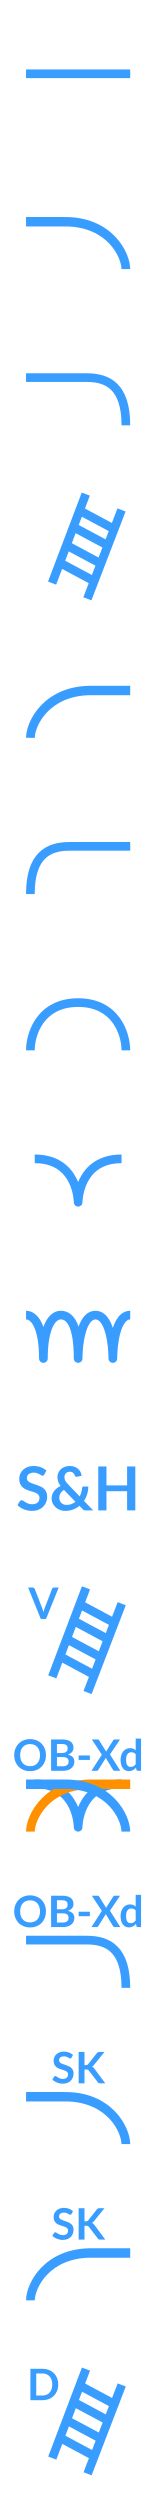
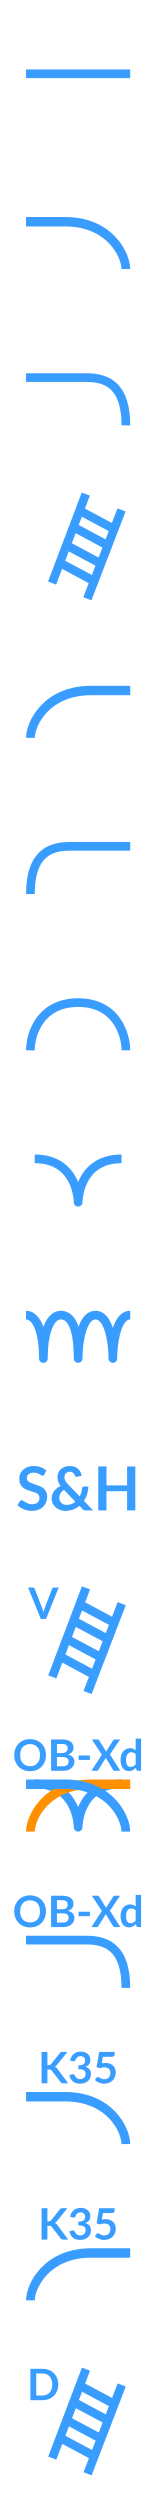
<svg xmlns="http://www.w3.org/2000/svg" width="18" height="288" viewBox="0 0 18 288" fill="none">
  <path fill-rule="evenodd" clip-rule="evenodd" d="M3 9H15V8H3V9Z" fill="#399DFF" />
  <path d="M7.538 26.087C12.389 26.107 13.989 29.678 13.992 31L15 30.997C14.996 29.017 12.855 24.893 7.282 25.002H3V26.089H7.247C7.262 26.089 7.276 26.09 7.291 26.089H7.538V26.087Z" fill="#399DFF" />
  <path fill-rule="evenodd" clip-rule="evenodd" d="M10 44H3V43H10C11.314 43 12.597 43.288 13.544 44.249C14.487 45.207 15 46.736 15 49H14C14 46.864 13.513 45.643 12.831 44.951C12.153 44.262 11.186 44 10 44Z" fill="#399DFF" />
  <path fill-rule="evenodd" clip-rule="evenodd" d="M9.069 60.48L9.43 59.528L12.526 61.186L12.161 62.135L9.069 60.48ZM8.712 61.423L8.275 62.578L11.357 64.228L11.799 63.076L8.712 61.423ZM7.511 64.596L7.918 63.521L10.995 65.169L10.583 66.24L7.511 64.596ZM7.154 65.539L6.468 67.352L5.532 66.998L9.415 56.743L10.35 57.097L9.787 58.585L12.887 60.246L13.533 58.566L14.467 58.925L10.532 69.16L9.599 68.801L10.221 67.181L7.154 65.539Z" fill="#399DFF" />
  <path d="M10.462 80.087C5.61 80.107 4.011 83.678 4.008 85L3 84.997C3.004 83.017 5.145 78.893 10.719 79.002H15V80.089H10.753C10.739 80.089 10.724 80.09 10.709 80.089H10.462V80.087Z" fill="#399DFF" />
  <path fill-rule="evenodd" clip-rule="evenodd" d="M8 98H15V97H8C6.686 97 5.403 97.288 4.456 98.249C3.513 99.207 3 100.736 3 103H4C4 100.864 4.487 99.643 5.169 98.951C5.847 98.262 6.814 98 8 98Z" fill="#399DFF" />
  <path fill-rule="evenodd" clip-rule="evenodd" d="M5.006 117.855C4.255 118.897 4 120.163 4 121H3C3 120.003 3.295 118.519 4.194 117.27C5.112 115.996 6.637 115 9 115C11.363 115 12.888 115.996 13.806 117.27C14.705 118.519 15 120.003 15 121H14C14 120.163 13.745 118.897 12.994 117.855C12.262 116.838 11.037 116 9 116C6.963 116 5.738 116.838 5.006 117.855Z" fill="#399DFF" />
  <path fill-rule="evenodd" clip-rule="evenodd" d="M6.613 134.697C6.001 134.289 5.163 134 4 134V133C5.337 133 6.374 133.336 7.168 133.865C7.959 134.393 8.48 135.092 8.822 135.776C8.888 135.907 8.947 136.038 9 136.167C9.053 136.038 9.112 135.907 9.178 135.776C9.52 135.092 10.041 134.393 10.832 133.865C11.626 133.336 12.662 133 14 133V134C12.838 134 11.999 134.289 11.387 134.697C10.771 135.107 10.355 135.658 10.072 136.224C9.788 136.791 9.644 137.365 9.571 137.801C9.535 138.018 9.517 138.197 9.508 138.321C9.504 138.382 9.502 138.43 9.501 138.461C9.5 138.476 9.5 138.487 9.5 138.494L9.5 138.499L9.5 138.5L9.5 138.5C9.5 138.501 9.5 138.501 9.5 138.501L9.5 138.501L9.5 138.5C9.5 138.776 9.276 139 9 139C8.724 139 8.5 138.777 8.5 138.501L8.5 138.501C8.5 138.501 8.5 138.501 8.5 138.5L8.5 138.494C8.5 138.487 8.5 138.476 8.499 138.461C8.498 138.43 8.496 138.382 8.492 138.321C8.483 138.197 8.465 138.018 8.429 137.801C8.356 137.365 8.212 136.791 7.928 136.224C7.645 135.658 7.229 135.107 6.613 134.697Z" fill="#399DFF" />
  <path fill-rule="evenodd" clip-rule="evenodd" d="M3.922 152.862C3.59 152.154 3.228 152 3 152V151C3.772 151 4.41 151.546 4.828 152.438C4.889 152.568 4.946 152.707 5 152.857C5.054 152.707 5.111 152.568 5.172 152.438C5.59 151.546 6.228 151 7 151C7.337 151 7.686 151.086 8.012 151.303C8.334 151.518 8.605 151.842 8.822 152.276C8.905 152.442 8.981 152.626 9.05 152.83C9.194 152.428 9.379 152.048 9.617 151.74C9.942 151.321 10.399 151 11 151C11.601 151 12.058 151.321 12.383 151.74C12.65 152.085 12.849 152.52 13 152.976C13.151 152.52 13.35 152.085 13.617 151.74C13.942 151.321 14.399 151 15 151V152C14.8 152 14.608 152.095 14.408 152.353C14.201 152.62 14.022 153.02 13.88 153.513C13.598 154.495 13.5 155.694 13.5 156.5C13.5 156.776 13.276 157 13 157C12.724 157 12.5 156.776 12.5 156.5C12.5 155.694 12.402 154.495 12.12 153.513C11.978 153.02 11.799 152.62 11.592 152.353C11.392 152.095 11.2 152 11 152C10.8 152 10.608 152.095 10.408 152.353C10.201 152.62 10.022 153.02 9.88 153.513C9.598 154.495 9.5 155.694 9.5 156.5C9.5 156.776 9.276 157 9 157C8.724 157 8.5 156.776 8.5 156.5C8.5 154.526 8.251 153.369 7.928 152.724C7.77 152.408 7.604 152.232 7.457 152.135C7.314 152.039 7.163 152 7 152C6.772 152 6.41 152.154 6.078 152.862C5.747 153.569 5.5 154.736 5.5 156.5C5.5 156.776 5.276 157 5 157C4.724 157 4.5 156.776 4.5 156.5C4.5 154.736 4.253 153.569 3.922 152.862Z" fill="#399DFF" />
  <path d="M5.108 169.859C5.08 169.908 5.05 169.945 5.017 169.968C4.987 169.989 4.948 169.999 4.902 169.999C4.853 169.999 4.799 169.982 4.741 169.947C4.685 169.91 4.617 169.869 4.538 169.824C4.458 169.78 4.365 169.74 4.258 169.705C4.153 169.668 4.028 169.649 3.883 169.649C3.752 169.649 3.638 169.666 3.54 169.698C3.442 169.729 3.359 169.772 3.292 169.828C3.226 169.884 3.177 169.952 3.145 170.031C3.112 170.108 3.096 170.193 3.096 170.286C3.096 170.405 3.128 170.505 3.194 170.584C3.261 170.663 3.35 170.731 3.46 170.787C3.569 170.843 3.694 170.893 3.834 170.937C3.974 170.982 4.118 171.03 4.265 171.081C4.412 171.13 4.555 171.188 4.695 171.256C4.835 171.321 4.96 171.405 5.07 171.508C5.179 171.608 5.267 171.732 5.332 171.879C5.4 172.026 5.434 172.204 5.434 172.414C5.434 172.643 5.394 172.858 5.315 173.058C5.238 173.257 5.123 173.431 4.972 173.58C4.822 173.727 4.639 173.844 4.422 173.93C4.205 174.014 3.957 174.056 3.677 174.056C3.516 174.056 3.357 174.04 3.201 174.007C3.044 173.977 2.894 173.932 2.749 173.874C2.607 173.816 2.473 173.746 2.347 173.664C2.221 173.582 2.109 173.491 2.011 173.391L2.287 172.939C2.31 172.907 2.341 172.88 2.378 172.859C2.415 172.836 2.455 172.824 2.497 172.824C2.555 172.824 2.618 172.848 2.686 172.897C2.754 172.944 2.834 172.997 2.928 173.055C3.021 173.113 3.129 173.167 3.253 173.216C3.379 173.263 3.53 173.286 3.705 173.286C3.973 173.286 4.181 173.223 4.328 173.097C4.475 172.969 4.548 172.785 4.548 172.547C4.548 172.414 4.514 172.306 4.447 172.222C4.381 172.138 4.294 172.068 4.184 172.012C4.074 171.954 3.95 171.905 3.81 171.865C3.67 171.825 3.527 171.782 3.383 171.735C3.238 171.689 3.096 171.633 2.956 171.567C2.816 171.502 2.691 171.417 2.581 171.312C2.471 171.207 2.383 171.076 2.315 170.92C2.25 170.761 2.217 170.566 2.217 170.335C2.217 170.151 2.253 169.971 2.326 169.796C2.4 169.621 2.508 169.466 2.648 169.331C2.788 169.196 2.96 169.087 3.166 169.005C3.371 168.924 3.607 168.883 3.873 168.883C4.171 168.883 4.447 168.93 4.699 169.023C4.951 169.116 5.165 169.247 5.343 169.415L5.108 169.859ZM7.364 171.634C7.178 171.755 7.041 171.893 6.955 172.047C6.871 172.199 6.829 172.362 6.829 172.537C6.829 172.665 6.851 172.781 6.895 172.883C6.94 172.986 6.999 173.074 7.074 173.146C7.151 173.216 7.24 173.271 7.34 173.31C7.443 173.348 7.551 173.366 7.665 173.366C7.871 173.366 8.059 173.335 8.229 173.272C8.399 173.207 8.553 173.117 8.691 173.002L7.364 171.634ZM10.735 174H9.888C9.799 174 9.727 173.989 9.671 173.968C9.617 173.947 9.56 173.903 9.499 173.835L9.149 173.475C8.928 173.657 8.679 173.799 8.404 173.902C8.129 174.005 7.831 174.056 7.511 174.056C7.318 174.056 7.126 174.023 6.937 173.958C6.751 173.89 6.584 173.793 6.437 173.667C6.29 173.541 6.171 173.39 6.08 173.212C5.991 173.033 5.947 172.831 5.947 172.607C5.947 172.448 5.973 172.299 6.024 172.159C6.075 172.017 6.146 171.885 6.237 171.763C6.328 171.642 6.437 171.534 6.563 171.438C6.689 171.34 6.827 171.256 6.976 171.186C6.85 171.011 6.759 170.841 6.703 170.675C6.647 170.507 6.619 170.34 6.619 170.174C6.619 169.999 6.65 169.834 6.713 169.677C6.779 169.519 6.872 169.381 6.993 169.264C7.115 169.148 7.264 169.056 7.441 168.988C7.619 168.918 7.819 168.883 8.043 168.883C8.249 168.883 8.432 168.914 8.593 168.977C8.756 169.04 8.895 169.124 9.009 169.229C9.126 169.334 9.217 169.455 9.282 169.59C9.35 169.725 9.39 169.865 9.401 170.01L8.852 170.126C8.749 170.146 8.675 170.102 8.628 169.992C8.607 169.932 8.579 169.875 8.544 169.821C8.511 169.765 8.472 169.717 8.425 169.677C8.378 169.635 8.323 169.603 8.26 169.579C8.197 169.554 8.125 169.541 8.043 169.541C7.945 169.541 7.858 169.558 7.781 169.593C7.704 169.626 7.639 169.672 7.585 169.73C7.534 169.786 7.494 169.852 7.466 169.929C7.438 170.004 7.424 170.083 7.424 170.167C7.424 170.237 7.431 170.305 7.445 170.37C7.459 170.436 7.482 170.501 7.515 170.566C7.548 170.632 7.59 170.699 7.641 170.769C7.695 170.837 7.76 170.911 7.837 170.99L9.181 172.386C9.258 172.239 9.32 172.084 9.366 171.921C9.413 171.758 9.443 171.592 9.457 171.424C9.464 171.37 9.483 171.327 9.513 171.294C9.544 171.262 9.586 171.245 9.639 171.245H10.178C10.176 171.553 10.132 171.847 10.045 172.127C9.959 172.407 9.835 172.665 9.674 172.901L10.735 174ZM15.587 168.939V174H14.642V171.788H12.265V174H11.32V168.939H12.265V171.116H14.642V168.939H15.587Z" fill="#399DFF" />
  <path fill-rule="evenodd" clip-rule="evenodd" d="M9.091 186.479L9.452 185.528L12.548 187.186L12.183 188.135L9.091 186.479ZM8.734 187.423L8.297 188.578L11.379 190.228L11.821 189.076L8.734 187.423ZM7.533 190.595L7.94 189.521L11.017 191.169L10.605 192.241L7.533 190.595ZM7.176 191.539L6.49 193.352L5.554 192.998L9.437 182.743L10.372 183.097L9.809 184.585L12.909 186.246L13.555 184.566L14.489 184.925L10.554 195.16L9.621 194.801L10.243 193.181L7.176 191.539Z" fill="#399DFF" />
  <path d="M6.764 182.885L5.304 186.5H4.697L3.237 182.885H3.777C3.835 182.885 3.882 182.899 3.919 182.927C3.956 182.956 3.983 182.992 4.002 183.037L4.854 185.242C4.882 185.314 4.909 185.393 4.934 185.48C4.961 185.565 4.986 185.654 5.009 185.747C5.029 185.654 5.051 185.565 5.074 185.48C5.097 185.393 5.123 185.314 5.152 185.242L5.999 183.037C6.012 182.999 6.038 182.964 6.077 182.932C6.117 182.901 6.165 182.885 6.222 182.885H6.764Z" fill="#399DFF" />
  <path fill-rule="evenodd" clip-rule="evenodd" d="M6.613 206.697C6.001 206.289 5.163 206 4 206V205C5.337 205 6.374 205.336 7.168 205.865C7.959 206.393 8.48 207.092 8.822 207.776C8.888 207.907 8.947 208.038 9 208.167C9.053 208.038 9.112 207.907 9.178 207.776C9.52 207.092 10.041 206.393 10.832 205.865C11.626 205.336 12.662 205 14 205V206C12.838 206 11.999 206.289 11.387 206.697C10.771 207.107 10.355 207.658 10.072 208.224C9.788 208.791 9.644 209.365 9.571 209.801C9.535 210.018 9.517 210.197 9.508 210.321C9.504 210.382 9.502 210.43 9.501 210.461C9.5 210.476 9.5 210.487 9.5 210.494L9.5 210.499L9.5 210.5L9.5 210.5C9.5 210.501 9.5 210.501 9.5 210.501L9.5 210.501L9.5 210.5C9.5 210.776 9.276 211 9 211C8.724 211 8.5 210.777 8.5 210.501L8.5 210.501C8.5 210.501 8.5 210.501 8.5 210.5L8.5 210.494C8.5 210.487 8.5 210.476 8.499 210.461C8.498 210.43 8.496 210.382 8.492 210.321C8.483 210.197 8.465 210.018 8.429 209.801C8.356 209.365 8.212 208.791 7.928 208.224C7.645 207.658 7.229 207.107 6.613 206.697Z" fill="#399DFF" />
  <path d="M10.462 206.087C5.61 206.107 4.011 209.678 4.008 211L3 210.997C3.004 209.017 5.145 204.893 10.719 205.002H15V206.089H10.753C10.739 206.089 10.724 206.09 10.709 206.089H10.462V206.087Z" fill="#FF9000" />
  <path d="M7.538 206.087C12.389 206.107 13.989 209.678 13.992 211L15 210.997C14.996 209.017 12.855 204.893 7.282 205.002H3V206.089H7.247C7.262 206.089 7.276 206.09 7.291 206.089H7.538V206.087Z" fill="#399DFF" />
  <path d="M5.296 202.192C5.296 202.457 5.252 202.703 5.164 202.93C5.077 203.155 4.954 203.35 4.794 203.515C4.634 203.68 4.441 203.809 4.216 203.902C3.991 203.994 3.741 204.04 3.466 204.04C3.193 204.04 2.944 203.994 2.719 203.902C2.494 203.809 2.3 203.68 2.139 203.515C1.979 203.35 1.855 203.155 1.766 202.93C1.678 202.703 1.634 202.457 1.634 202.192C1.634 201.927 1.678 201.682 1.766 201.457C1.855 201.231 1.979 201.035 2.139 200.87C2.3 200.705 2.494 200.577 2.719 200.485C2.944 200.392 3.193 200.345 3.466 200.345C3.65 200.345 3.822 200.367 3.984 200.41C4.145 200.452 4.294 200.512 4.429 200.59C4.564 200.667 4.685 200.761 4.791 200.872C4.9 200.982 4.991 201.106 5.066 201.242C5.141 201.379 5.198 201.527 5.236 201.687C5.276 201.847 5.296 202.016 5.296 202.192ZM4.609 202.192C4.609 201.994 4.582 201.817 4.529 201.66C4.475 201.502 4.4 201.367 4.301 201.257C4.203 201.147 4.083 201.063 3.941 201.005C3.801 200.947 3.643 200.917 3.466 200.917C3.29 200.917 3.13 200.947 2.989 201.005C2.849 201.063 2.729 201.147 2.629 201.257C2.53 201.367 2.455 201.502 2.401 201.66C2.348 201.817 2.321 201.994 2.321 202.192C2.321 202.391 2.348 202.569 2.401 202.727C2.455 202.884 2.53 203.017 2.629 203.127C2.729 203.236 2.849 203.319 2.989 203.377C3.13 203.436 3.29 203.465 3.466 203.465C3.643 203.465 3.801 203.436 3.941 203.377C4.083 203.319 4.203 203.236 4.301 203.127C4.4 203.017 4.475 202.884 4.529 202.727C4.582 202.569 4.609 202.391 4.609 202.192ZM7.239 203.475C7.364 203.475 7.469 203.46 7.554 203.43C7.639 203.4 7.707 203.36 7.757 203.31C7.809 203.26 7.845 203.202 7.867 203.135C7.89 203.068 7.902 202.997 7.902 202.922C7.902 202.844 7.889 202.774 7.864 202.712C7.839 202.649 7.8 202.596 7.747 202.552C7.694 202.507 7.624 202.473 7.539 202.45C7.456 202.427 7.355 202.415 7.237 202.415H6.559V203.475H7.239ZM6.559 200.905V201.95H7.094C7.324 201.95 7.498 201.908 7.614 201.825C7.733 201.742 7.792 201.609 7.792 201.427C7.792 201.239 7.739 201.105 7.632 201.025C7.525 200.945 7.359 200.905 7.132 200.905H6.559ZM7.132 200.385C7.369 200.385 7.571 200.407 7.739 200.452C7.908 200.497 8.045 200.562 8.152 200.645C8.26 200.728 8.339 200.829 8.389 200.947C8.439 201.066 8.464 201.199 8.464 201.347C8.464 201.432 8.452 201.514 8.427 201.592C8.402 201.669 8.363 201.742 8.309 201.81C8.258 201.877 8.191 201.937 8.109 201.992C8.029 202.047 7.934 202.094 7.822 202.132C8.319 202.244 8.567 202.512 8.567 202.937C8.567 203.091 8.538 203.232 8.479 203.362C8.421 203.492 8.336 203.605 8.224 203.7C8.113 203.793 7.975 203.867 7.812 203.92C7.649 203.973 7.462 204 7.252 204H5.887V200.385H7.132ZM9.06 202.232H10.355V202.747H9.06V202.232ZM13.863 204H13.193C13.147 204 13.109 203.988 13.081 203.965C13.054 203.942 13.033 203.915 13.016 203.885L12.178 202.497C12.165 202.539 12.149 202.575 12.131 202.605L11.328 203.885C11.308 203.913 11.285 203.94 11.258 203.965C11.233 203.988 11.2 204 11.158 204H10.531L11.731 202.14L10.578 200.385H11.248C11.295 200.385 11.328 200.392 11.348 200.405C11.37 200.417 11.39 200.437 11.408 200.465L12.231 201.79C12.248 201.748 12.268 201.707 12.291 201.665L13.046 200.477C13.064 200.446 13.084 200.422 13.106 200.407C13.128 200.392 13.155 200.385 13.188 200.385H13.831L12.668 202.112L13.863 204ZM15.632 202.09C15.562 202.005 15.485 201.945 15.402 201.91C15.32 201.875 15.232 201.857 15.137 201.857C15.043 201.857 14.959 201.875 14.884 201.91C14.809 201.945 14.745 201.998 14.692 202.07C14.639 202.14 14.598 202.23 14.569 202.34C14.541 202.448 14.527 202.577 14.527 202.725C14.527 202.875 14.539 203.002 14.562 203.107C14.587 203.211 14.622 203.296 14.667 203.362C14.712 203.427 14.767 203.475 14.832 203.505C14.897 203.533 14.969 203.547 15.049 203.547C15.178 203.547 15.287 203.521 15.377 203.467C15.467 203.414 15.552 203.338 15.632 203.24V202.09ZM16.249 200.285V204H15.872C15.79 204 15.739 203.962 15.717 203.887L15.664 203.64C15.561 203.758 15.442 203.854 15.307 203.927C15.174 204.001 15.018 204.038 14.839 204.038C14.699 204.038 14.571 204.008 14.454 203.95C14.338 203.892 14.237 203.807 14.152 203.697C14.069 203.586 14.004 203.448 13.957 203.285C13.912 203.122 13.889 202.935 13.889 202.725C13.889 202.535 13.915 202.358 13.967 202.195C14.018 202.032 14.093 201.89 14.189 201.77C14.286 201.65 14.402 201.557 14.537 201.49C14.672 201.422 14.823 201.387 14.992 201.387C15.135 201.387 15.258 201.41 15.359 201.455C15.461 201.5 15.552 201.561 15.632 201.637V200.285H16.249Z" fill="#399DFF" />
  <path fill-rule="evenodd" clip-rule="evenodd" d="M10 224H3V223H10C11.314 223 12.597 223.288 13.544 224.249C14.487 225.207 15 226.736 15 229H14C14 226.864 13.513 225.643 12.831 224.951C12.153 224.262 11.186 224 10 224Z" fill="#399DFF" />
  <path d="M5.296 220.192C5.296 220.457 5.252 220.703 5.164 220.93C5.077 221.155 4.954 221.35 4.794 221.515C4.634 221.68 4.441 221.809 4.216 221.902C3.991 221.994 3.741 222.04 3.466 222.04C3.193 222.04 2.944 221.994 2.719 221.902C2.494 221.809 2.3 221.68 2.139 221.515C1.979 221.35 1.855 221.155 1.766 220.93C1.678 220.703 1.634 220.457 1.634 220.192C1.634 219.927 1.678 219.682 1.766 219.457C1.855 219.231 1.979 219.035 2.139 218.87C2.3 218.705 2.494 218.577 2.719 218.485C2.944 218.392 3.193 218.345 3.466 218.345C3.65 218.345 3.822 218.367 3.984 218.41C4.145 218.452 4.294 218.512 4.429 218.59C4.564 218.667 4.685 218.761 4.791 218.872C4.9 218.982 4.991 219.106 5.066 219.242C5.141 219.379 5.198 219.527 5.236 219.687C5.276 219.847 5.296 220.016 5.296 220.192ZM4.609 220.192C4.609 219.994 4.582 219.817 4.529 219.66C4.475 219.502 4.4 219.367 4.301 219.257C4.203 219.147 4.083 219.063 3.941 219.005C3.801 218.947 3.643 218.917 3.466 218.917C3.29 218.917 3.13 218.947 2.989 219.005C2.849 219.063 2.729 219.147 2.629 219.257C2.53 219.367 2.455 219.502 2.401 219.66C2.348 219.817 2.321 219.994 2.321 220.192C2.321 220.391 2.348 220.569 2.401 220.727C2.455 220.884 2.53 221.017 2.629 221.127C2.729 221.236 2.849 221.319 2.989 221.377C3.13 221.436 3.29 221.465 3.466 221.465C3.643 221.465 3.801 221.436 3.941 221.377C4.083 221.319 4.203 221.236 4.301 221.127C4.4 221.017 4.475 220.884 4.529 220.727C4.582 220.569 4.609 220.391 4.609 220.192ZM7.239 221.475C7.364 221.475 7.469 221.46 7.554 221.43C7.639 221.4 7.707 221.36 7.757 221.31C7.809 221.26 7.845 221.202 7.867 221.135C7.89 221.068 7.902 220.997 7.902 220.922C7.902 220.844 7.889 220.774 7.864 220.712C7.839 220.649 7.8 220.596 7.747 220.552C7.694 220.507 7.624 220.473 7.539 220.45C7.456 220.427 7.355 220.415 7.237 220.415H6.559V221.475H7.239ZM6.559 218.905V219.95H7.094C7.324 219.95 7.498 219.908 7.614 219.825C7.733 219.742 7.792 219.609 7.792 219.427C7.792 219.239 7.739 219.105 7.632 219.025C7.525 218.945 7.359 218.905 7.132 218.905H6.559ZM7.132 218.385C7.369 218.385 7.571 218.407 7.739 218.452C7.908 218.497 8.045 218.562 8.152 218.645C8.26 218.728 8.339 218.829 8.389 218.947C8.439 219.066 8.464 219.199 8.464 219.347C8.464 219.432 8.452 219.514 8.427 219.592C8.402 219.669 8.363 219.742 8.309 219.81C8.258 219.877 8.191 219.937 8.109 219.992C8.029 220.047 7.934 220.094 7.822 220.132C8.319 220.244 8.567 220.512 8.567 220.937C8.567 221.091 8.538 221.232 8.479 221.362C8.421 221.492 8.336 221.605 8.224 221.7C8.113 221.793 7.975 221.867 7.812 221.92C7.649 221.973 7.462 222 7.252 222H5.887V218.385H7.132ZM9.06 220.232H10.355V220.747H9.06V220.232ZM13.863 222H13.193C13.147 222 13.109 221.988 13.081 221.965C13.054 221.942 13.033 221.915 13.016 221.885L12.178 220.497C12.165 220.539 12.149 220.575 12.131 220.605L11.328 221.885C11.308 221.913 11.285 221.94 11.258 221.965C11.233 221.988 11.2 222 11.158 222H10.531L11.731 220.14L10.578 218.385H11.248C11.295 218.385 11.328 218.392 11.348 218.405C11.37 218.417 11.39 218.437 11.408 218.465L12.231 219.79C12.248 219.748 12.268 219.707 12.291 219.665L13.046 218.477C13.064 218.446 13.084 218.422 13.106 218.407C13.128 218.392 13.155 218.385 13.188 218.385H13.831L12.668 220.112L13.863 222ZM15.632 220.09C15.562 220.005 15.485 219.945 15.402 219.91C15.32 219.875 15.232 219.857 15.137 219.857C15.043 219.857 14.959 219.875 14.884 219.91C14.809 219.945 14.745 219.998 14.692 220.07C14.639 220.14 14.598 220.23 14.569 220.34C14.541 220.448 14.527 220.577 14.527 220.725C14.527 220.875 14.539 221.002 14.562 221.107C14.587 221.211 14.622 221.296 14.667 221.362C14.712 221.427 14.767 221.475 14.832 221.505C14.897 221.533 14.969 221.547 15.049 221.547C15.178 221.547 15.287 221.521 15.377 221.467C15.467 221.414 15.552 221.338 15.632 221.24V220.09ZM16.249 218.285V222H15.872C15.79 222 15.739 221.962 15.717 221.887L15.664 221.64C15.561 221.758 15.442 221.854 15.307 221.927C15.174 222.001 15.018 222.038 14.839 222.038C14.699 222.038 14.571 222.008 14.454 221.95C14.338 221.892 14.237 221.807 14.152 221.697C14.069 221.586 14.004 221.448 13.957 221.285C13.912 221.122 13.889 220.935 13.889 220.725C13.889 220.535 13.915 220.358 13.967 220.195C14.018 220.032 14.093 219.89 14.189 219.77C14.286 219.65 14.402 219.557 14.537 219.49C14.672 219.422 14.823 219.387 14.992 219.387C15.135 219.387 15.258 219.41 15.359 219.455C15.461 219.5 15.552 219.561 15.632 219.637V218.285H16.249Z" fill="#399DFF" />
  <path d="M7.538 242.087C12.389 242.107 13.989 245.678 13.992 247L15 246.997C14.996 245.017 12.855 240.893 7.282 241.002H3V242.089H7.247C7.262 242.089 7.276 242.09 7.291 242.089H7.538V242.087Z" fill="#399DFF" />
-   <path d="M8.242 237.042C8.222 237.077 8.2 237.103 8.177 237.12C8.155 237.135 8.127 237.142 8.094 237.142C8.059 237.142 8.021 237.13 7.979 237.105C7.939 237.078 7.891 237.049 7.834 237.017C7.777 236.986 7.711 236.957 7.634 236.932C7.559 236.906 7.47 236.892 7.367 236.892C7.273 236.892 7.192 236.904 7.122 236.927C7.052 236.949 6.992 236.98 6.944 237.02C6.897 237.06 6.862 237.108 6.839 237.165C6.816 237.22 6.804 237.281 6.804 237.347C6.804 237.432 6.827 237.503 6.874 237.56C6.922 237.617 6.986 237.665 7.064 237.705C7.142 237.745 7.232 237.781 7.332 237.812C7.432 237.844 7.534 237.878 7.639 237.915C7.744 237.95 7.847 237.992 7.947 238.04C8.047 238.087 8.136 238.147 8.214 238.22C8.292 238.292 8.355 238.38 8.402 238.485C8.45 238.59 8.474 238.717 8.474 238.867C8.474 239.031 8.446 239.184 8.389 239.327C8.334 239.469 8.252 239.593 8.144 239.7C8.037 239.805 7.907 239.888 7.752 239.95C7.597 240.01 7.419 240.04 7.219 240.04C7.104 240.04 6.991 240.028 6.879 240.005C6.767 239.983 6.66 239.952 6.557 239.91C6.455 239.868 6.359 239.818 6.269 239.76C6.179 239.702 6.099 239.637 6.029 239.565L6.227 239.242C6.243 239.219 6.265 239.2 6.292 239.185C6.318 239.168 6.347 239.16 6.377 239.16C6.418 239.16 6.463 239.177 6.512 239.212C6.56 239.246 6.617 239.283 6.684 239.325C6.751 239.367 6.828 239.405 6.917 239.44C7.007 239.473 7.114 239.49 7.239 239.49C7.431 239.49 7.579 239.445 7.684 239.355C7.789 239.263 7.842 239.132 7.842 238.962C7.842 238.867 7.817 238.79 7.769 238.73C7.722 238.67 7.66 238.62 7.582 238.58C7.503 238.538 7.414 238.503 7.314 238.475C7.214 238.447 7.112 238.416 7.009 238.382C6.906 238.349 6.804 238.309 6.704 238.262C6.604 238.216 6.515 238.155 6.437 238.08C6.358 238.005 6.295 237.912 6.247 237.8C6.2 237.687 6.177 237.547 6.177 237.382C6.177 237.251 6.202 237.122 6.254 236.997C6.307 236.872 6.384 236.762 6.484 236.665C6.584 236.568 6.707 236.491 6.854 236.432C7.001 236.374 7.169 236.345 7.359 236.345C7.572 236.345 7.769 236.378 7.949 236.445C8.129 236.512 8.282 236.605 8.409 236.725L8.242 237.042ZM9.733 237.9H9.891C9.954 237.9 10.007 237.892 10.048 237.875C10.09 237.857 10.126 237.828 10.156 237.79L11.153 236.527C11.195 236.474 11.238 236.437 11.283 236.417C11.33 236.396 11.388 236.385 11.458 236.385H12.038L10.821 237.887C10.749 237.979 10.675 238.044 10.598 238.082C10.653 238.102 10.702 238.131 10.746 238.167C10.791 238.202 10.833 238.249 10.873 238.307L12.128 240H11.536C11.456 240 11.396 239.989 11.356 239.967C11.317 239.944 11.285 239.911 11.258 239.867L10.236 238.532C10.204 238.487 10.167 238.456 10.126 238.438C10.084 238.419 10.024 238.41 9.946 238.41H9.733V240H9.061V236.385H9.733V237.9Z" fill="#399DFF" />
+   <path d="M5.461 237.9H5.618C5.682 237.9 5.734 237.892 5.776 237.875C5.817 237.857 5.853 237.828 5.883 237.79L6.881 236.527C6.922 236.474 6.966 236.437 7.011 236.417C7.057 236.396 7.116 236.385 7.186 236.385H7.766L6.548 237.887C6.477 237.979 6.402 238.044 6.326 238.082C6.381 238.102 6.43 238.131 6.473 238.167C6.518 238.202 6.561 238.249 6.601 238.307L7.856 240H7.263C7.183 240 7.123 239.989 7.083 239.967C7.045 239.944 7.012 239.911 6.986 239.867L5.963 238.532C5.932 238.487 5.895 238.456 5.853 238.438C5.812 238.419 5.752 238.41 5.673 238.41H5.461V240H4.788V236.385H5.461V237.9ZM8.083 237.392C8.108 237.219 8.157 237.067 8.228 236.937C8.3 236.806 8.389 236.697 8.496 236.61C8.604 236.522 8.728 236.456 8.866 236.412C9.006 236.367 9.156 236.345 9.316 236.345C9.483 236.345 9.633 236.369 9.766 236.417C9.901 236.464 10.016 236.53 10.111 236.615C10.206 236.698 10.278 236.797 10.329 236.91C10.38 237.023 10.406 237.146 10.406 237.277C10.406 237.392 10.393 237.494 10.366 237.582C10.341 237.669 10.304 237.745 10.256 237.81C10.208 237.875 10.148 237.93 10.076 237.975C10.004 238.02 9.923 238.057 9.833 238.087C10.05 238.156 10.212 238.26 10.319 238.4C10.425 238.54 10.479 238.716 10.479 238.927C10.479 239.107 10.445 239.267 10.379 239.405C10.312 239.543 10.222 239.66 10.108 239.755C9.995 239.848 9.863 239.919 9.713 239.967C9.565 240.016 9.408 240.04 9.241 240.04C9.059 240.04 8.901 240.019 8.766 239.977C8.631 239.936 8.513 239.874 8.413 239.792C8.313 239.711 8.228 239.611 8.158 239.492C8.088 239.374 8.028 239.237 7.978 239.082L8.251 238.97C8.323 238.94 8.389 238.932 8.451 238.947C8.514 238.961 8.56 238.994 8.588 239.047C8.618 239.106 8.651 239.163 8.686 239.22C8.723 239.277 8.766 239.327 8.816 239.372C8.866 239.416 8.924 239.452 8.991 239.48C9.059 239.507 9.14 239.52 9.233 239.52C9.338 239.52 9.43 239.503 9.508 239.47C9.587 239.435 9.652 239.39 9.703 239.335C9.757 239.28 9.796 239.219 9.821 239.152C9.848 239.084 9.861 239.016 9.861 238.947C9.861 238.861 9.852 238.782 9.833 238.712C9.815 238.641 9.777 238.58 9.718 238.53C9.66 238.48 9.576 238.441 9.466 238.412C9.358 238.384 9.212 238.37 9.028 238.37V237.93C9.18 237.928 9.306 237.914 9.406 237.887C9.506 237.861 9.585 237.824 9.643 237.777C9.703 237.729 9.745 237.672 9.768 237.605C9.792 237.538 9.803 237.465 9.803 237.385C9.803 237.215 9.756 237.086 9.661 236.997C9.566 236.909 9.439 236.865 9.281 236.865C9.208 236.865 9.14 236.876 9.078 236.897C9.017 236.917 8.961 236.947 8.911 236.985C8.863 237.022 8.822 237.065 8.788 237.115C8.755 237.165 8.73 237.22 8.713 237.28C8.685 237.357 8.648 237.407 8.601 237.432C8.556 237.457 8.492 237.463 8.408 237.45L8.083 237.392ZM11.729 237.697C11.809 237.681 11.886 237.669 11.959 237.662C12.032 237.654 12.103 237.65 12.171 237.65C12.361 237.65 12.529 237.678 12.674 237.735C12.819 237.792 12.941 237.87 13.039 237.97C13.137 238.07 13.211 238.187 13.261 238.322C13.311 238.456 13.336 238.6 13.336 238.755C13.336 238.947 13.302 239.122 13.234 239.28C13.167 239.438 13.074 239.574 12.954 239.688C12.834 239.799 12.691 239.886 12.526 239.947C12.363 240.009 12.185 240.04 11.991 240.04C11.878 240.04 11.771 240.028 11.669 240.005C11.567 239.982 11.471 239.951 11.381 239.912C11.293 239.872 11.21 239.827 11.134 239.777C11.059 239.726 10.991 239.672 10.931 239.615L11.121 239.352C11.161 239.296 11.214 239.267 11.279 239.267C11.32 239.267 11.363 239.281 11.406 239.307C11.45 239.334 11.499 239.363 11.554 239.395C11.611 239.427 11.676 239.456 11.751 239.482C11.828 239.509 11.92 239.522 12.026 239.522C12.14 239.522 12.24 239.504 12.326 239.467C12.413 239.431 12.485 239.38 12.541 239.315C12.6 239.248 12.643 239.17 12.671 239.08C12.701 238.988 12.716 238.889 12.716 238.782C12.716 238.586 12.659 238.432 12.544 238.322C12.431 238.211 12.262 238.155 12.039 238.155C11.867 238.155 11.691 238.187 11.511 238.25L11.126 238.14L11.426 236.385H13.211V236.647C13.211 236.736 13.184 236.807 13.129 236.862C13.074 236.917 12.98 236.945 12.849 236.945H11.856L11.729 237.697Z" fill="#399DFF" />
  <path d="M10.462 260.087C5.61 260.107 4.011 263.678 4.008 265L3 264.997C3.004 263.017 5.145 258.893 10.719 259.002H15V260.089H10.753C10.739 260.089 10.724 260.09 10.709 260.089H10.462V260.087Z" fill="#399DFF" />
-   <path d="M8.242 255.042C8.222 255.077 8.2 255.103 8.177 255.12C8.155 255.135 8.127 255.142 8.094 255.142C8.059 255.142 8.021 255.13 7.979 255.105C7.939 255.078 7.891 255.049 7.834 255.017C7.777 254.986 7.711 254.957 7.634 254.932C7.559 254.906 7.47 254.892 7.367 254.892C7.273 254.892 7.192 254.904 7.122 254.927C7.052 254.949 6.992 254.98 6.944 255.02C6.897 255.06 6.862 255.108 6.839 255.165C6.816 255.22 6.804 255.281 6.804 255.347C6.804 255.432 6.827 255.503 6.874 255.56C6.922 255.617 6.986 255.665 7.064 255.705C7.142 255.745 7.232 255.781 7.332 255.812C7.432 255.844 7.534 255.878 7.639 255.915C7.744 255.95 7.847 255.992 7.947 256.04C8.047 256.087 8.136 256.147 8.214 256.22C8.292 256.292 8.355 256.38 8.402 256.485C8.45 256.59 8.474 256.717 8.474 256.867C8.474 257.031 8.446 257.184 8.389 257.327C8.334 257.469 8.252 257.593 8.144 257.7C8.037 257.805 7.907 257.888 7.752 257.95C7.597 258.01 7.419 258.04 7.219 258.04C7.104 258.04 6.991 258.028 6.879 258.005C6.767 257.983 6.66 257.952 6.557 257.91C6.455 257.868 6.359 257.818 6.269 257.76C6.179 257.702 6.099 257.637 6.029 257.565L6.227 257.242C6.243 257.219 6.265 257.2 6.292 257.185C6.318 257.168 6.347 257.16 6.377 257.16C6.418 257.16 6.463 257.177 6.512 257.212C6.56 257.246 6.617 257.283 6.684 257.325C6.751 257.367 6.828 257.405 6.917 257.44C7.007 257.473 7.114 257.49 7.239 257.49C7.431 257.49 7.579 257.445 7.684 257.355C7.789 257.263 7.842 257.132 7.842 256.962C7.842 256.867 7.817 256.79 7.769 256.73C7.722 256.67 7.66 256.62 7.582 256.58C7.503 256.538 7.414 256.503 7.314 256.475C7.214 256.447 7.112 256.416 7.009 256.382C6.906 256.349 6.804 256.309 6.704 256.262C6.604 256.216 6.515 256.155 6.437 256.08C6.358 256.005 6.295 255.912 6.247 255.8C6.2 255.687 6.177 255.547 6.177 255.382C6.177 255.251 6.202 255.122 6.254 254.997C6.307 254.872 6.384 254.762 6.484 254.665C6.584 254.568 6.707 254.491 6.854 254.432C7.001 254.374 7.169 254.345 7.359 254.345C7.572 254.345 7.769 254.378 7.949 254.445C8.129 254.512 8.282 254.605 8.409 254.725L8.242 255.042ZM9.733 255.9H9.891C9.954 255.9 10.007 255.892 10.048 255.875C10.09 255.857 10.126 255.828 10.156 255.79L11.153 254.527C11.195 254.474 11.238 254.437 11.283 254.417C11.33 254.396 11.388 254.385 11.458 254.385H12.038L10.821 255.887C10.749 255.979 10.675 256.044 10.598 256.082C10.653 256.102 10.702 256.131 10.746 256.167C10.791 256.202 10.833 256.249 10.873 256.307L12.128 258H11.536C11.456 258 11.396 257.989 11.356 257.967C11.317 257.944 11.285 257.911 11.258 257.867L10.236 256.532C10.204 256.487 10.167 256.456 10.126 256.438C10.084 256.419 10.024 256.41 9.946 256.41H9.733V258H9.061V254.385H9.733V255.9Z" fill="#399DFF" />
+   <path d="M5.461 255.9H5.618C5.682 255.9 5.734 255.892 5.776 255.875C5.817 255.857 5.853 255.828 5.883 255.79L6.881 254.527C6.922 254.474 6.966 254.437 7.011 254.417C7.057 254.396 7.116 254.385 7.186 254.385H7.766L6.548 255.887C6.477 255.979 6.402 256.044 6.326 256.082C6.381 256.102 6.43 256.131 6.473 256.167C6.518 256.202 6.561 256.249 6.601 256.307L7.856 258H7.263C7.183 258 7.123 257.989 7.083 257.967C7.045 257.944 7.012 257.911 6.986 257.867L5.963 256.532C5.932 256.487 5.895 256.456 5.853 256.438C5.812 256.419 5.752 256.41 5.673 256.41H5.461V258H4.788V254.385H5.461V255.9ZM8.083 255.392C8.108 255.219 8.157 255.067 8.228 254.937C8.3 254.806 8.389 254.697 8.496 254.61C8.604 254.522 8.728 254.456 8.866 254.412C9.006 254.367 9.156 254.345 9.316 254.345C9.483 254.345 9.633 254.369 9.766 254.417C9.901 254.464 10.016 254.53 10.111 254.615C10.206 254.698 10.278 254.797 10.329 254.91C10.38 255.023 10.406 255.146 10.406 255.277C10.406 255.392 10.393 255.494 10.366 255.582C10.341 255.669 10.304 255.745 10.256 255.81C10.208 255.875 10.148 255.93 10.076 255.975C10.004 256.02 9.923 256.057 9.833 256.087C10.05 256.156 10.212 256.26 10.319 256.4C10.425 256.54 10.479 256.716 10.479 256.927C10.479 257.107 10.445 257.267 10.379 257.405C10.312 257.543 10.222 257.66 10.108 257.755C9.995 257.848 9.863 257.919 9.713 257.967C9.565 258.016 9.408 258.04 9.241 258.04C9.059 258.04 8.901 258.019 8.766 257.977C8.631 257.936 8.513 257.874 8.413 257.792C8.313 257.711 8.228 257.611 8.158 257.492C8.088 257.374 8.028 257.237 7.978 257.082L8.251 256.97C8.323 256.94 8.389 256.932 8.451 256.947C8.514 256.961 8.56 256.994 8.588 257.047C8.618 257.106 8.651 257.163 8.686 257.22C8.723 257.277 8.766 257.327 8.816 257.372C8.866 257.416 8.924 257.452 8.991 257.48C9.059 257.507 9.14 257.52 9.233 257.52C9.338 257.52 9.43 257.503 9.508 257.47C9.587 257.435 9.652 257.39 9.703 257.335C9.757 257.28 9.796 257.219 9.821 257.152C9.848 257.084 9.861 257.016 9.861 256.947C9.861 256.861 9.852 256.782 9.833 256.712C9.815 256.641 9.777 256.58 9.718 256.53C9.66 256.48 9.576 256.441 9.466 256.412C9.358 256.384 9.212 256.37 9.028 256.37V255.93C9.18 255.928 9.306 255.914 9.406 255.887C9.506 255.861 9.585 255.824 9.643 255.777C9.703 255.729 9.745 255.672 9.768 255.605C9.792 255.538 9.803 255.465 9.803 255.385C9.803 255.215 9.756 255.086 9.661 254.997C9.566 254.909 9.439 254.865 9.281 254.865C9.208 254.865 9.14 254.876 9.078 254.897C9.017 254.917 8.961 254.947 8.911 254.985C8.863 255.022 8.822 255.065 8.788 255.115C8.755 255.165 8.73 255.22 8.713 255.28C8.685 255.357 8.648 255.407 8.601 255.432C8.556 255.457 8.492 255.463 8.408 255.45L8.083 255.392ZM11.729 255.697C11.809 255.681 11.886 255.669 11.959 255.662C12.032 255.654 12.103 255.65 12.171 255.65C12.361 255.65 12.529 255.678 12.674 255.735C12.819 255.792 12.941 255.87 13.039 255.97C13.137 256.07 13.211 256.187 13.261 256.322C13.311 256.456 13.336 256.6 13.336 256.755C13.336 256.947 13.302 257.122 13.234 257.28C13.167 257.438 13.074 257.574 12.954 257.688C12.834 257.799 12.691 257.886 12.526 257.947C12.363 258.009 12.185 258.04 11.991 258.04C11.878 258.04 11.771 258.028 11.669 258.005C11.567 257.982 11.471 257.951 11.381 257.912C11.293 257.872 11.21 257.827 11.134 257.777C11.059 257.726 10.991 257.672 10.931 257.615L11.121 257.352C11.161 257.296 11.214 257.267 11.279 257.267C11.32 257.267 11.363 257.281 11.406 257.307C11.45 257.334 11.499 257.363 11.554 257.395C11.611 257.427 11.676 257.456 11.751 257.482C11.828 257.509 11.92 257.522 12.026 257.522C12.14 257.522 12.24 257.504 12.326 257.467C12.413 257.431 12.485 257.38 12.541 257.315C12.6 257.248 12.643 257.17 12.671 257.08C12.701 256.988 12.716 256.889 12.716 256.782C12.716 256.586 12.659 256.432 12.544 256.322C12.431 256.211 12.262 256.155 12.039 256.155C11.867 256.155 11.691 256.187 11.511 256.25L11.126 256.14L11.426 254.385H13.211V254.647C13.211 254.736 13.184 254.807 13.129 254.862C13.074 254.917 12.98 254.945 12.849 254.945H11.856L11.729 255.697Z" fill="#399DFF" />
  <path fill-rule="evenodd" clip-rule="evenodd" d="M9.091 276.479L9.452 275.528L12.548 277.186L12.183 278.135L9.091 276.479ZM8.734 277.423L8.297 278.578L11.379 280.228L11.821 279.076L8.734 277.423ZM7.533 280.595L7.94 279.521L11.017 281.169L10.605 282.241L7.533 280.595ZM7.176 281.539L6.49 283.352L5.554 282.998L9.437 272.743L10.372 273.097L9.809 274.585L12.909 276.246L13.555 274.566L14.489 274.925L10.554 285.16L9.621 284.801L10.243 283.181L7.176 281.539Z" fill="#399DFF" />
  <path d="M6.711 274.692C6.711 274.957 6.666 275.201 6.578 275.422C6.49 275.644 6.366 275.835 6.206 275.995C6.046 276.155 5.853 276.279 5.628 276.367C5.403 276.456 5.153 276.5 4.878 276.5H3.501V272.885H4.878C5.153 272.885 5.403 272.93 5.628 273.02C5.853 273.108 6.046 273.232 6.206 273.392C6.366 273.551 6.49 273.741 6.578 273.962C6.666 274.184 6.711 274.427 6.711 274.692ZM6.021 274.692C6.021 274.494 5.994 274.317 5.941 274.16C5.889 274.002 5.813 273.868 5.713 273.76C5.615 273.65 5.495 273.566 5.353 273.507C5.213 273.449 5.055 273.42 4.878 273.42H4.176V275.965H4.878C5.055 275.965 5.213 275.936 5.353 275.877C5.495 275.819 5.615 275.736 5.713 275.627C5.813 275.517 5.889 275.384 5.941 275.227C5.994 275.069 6.021 274.891 6.021 274.692Z" fill="#399DFF" />
</svg>
